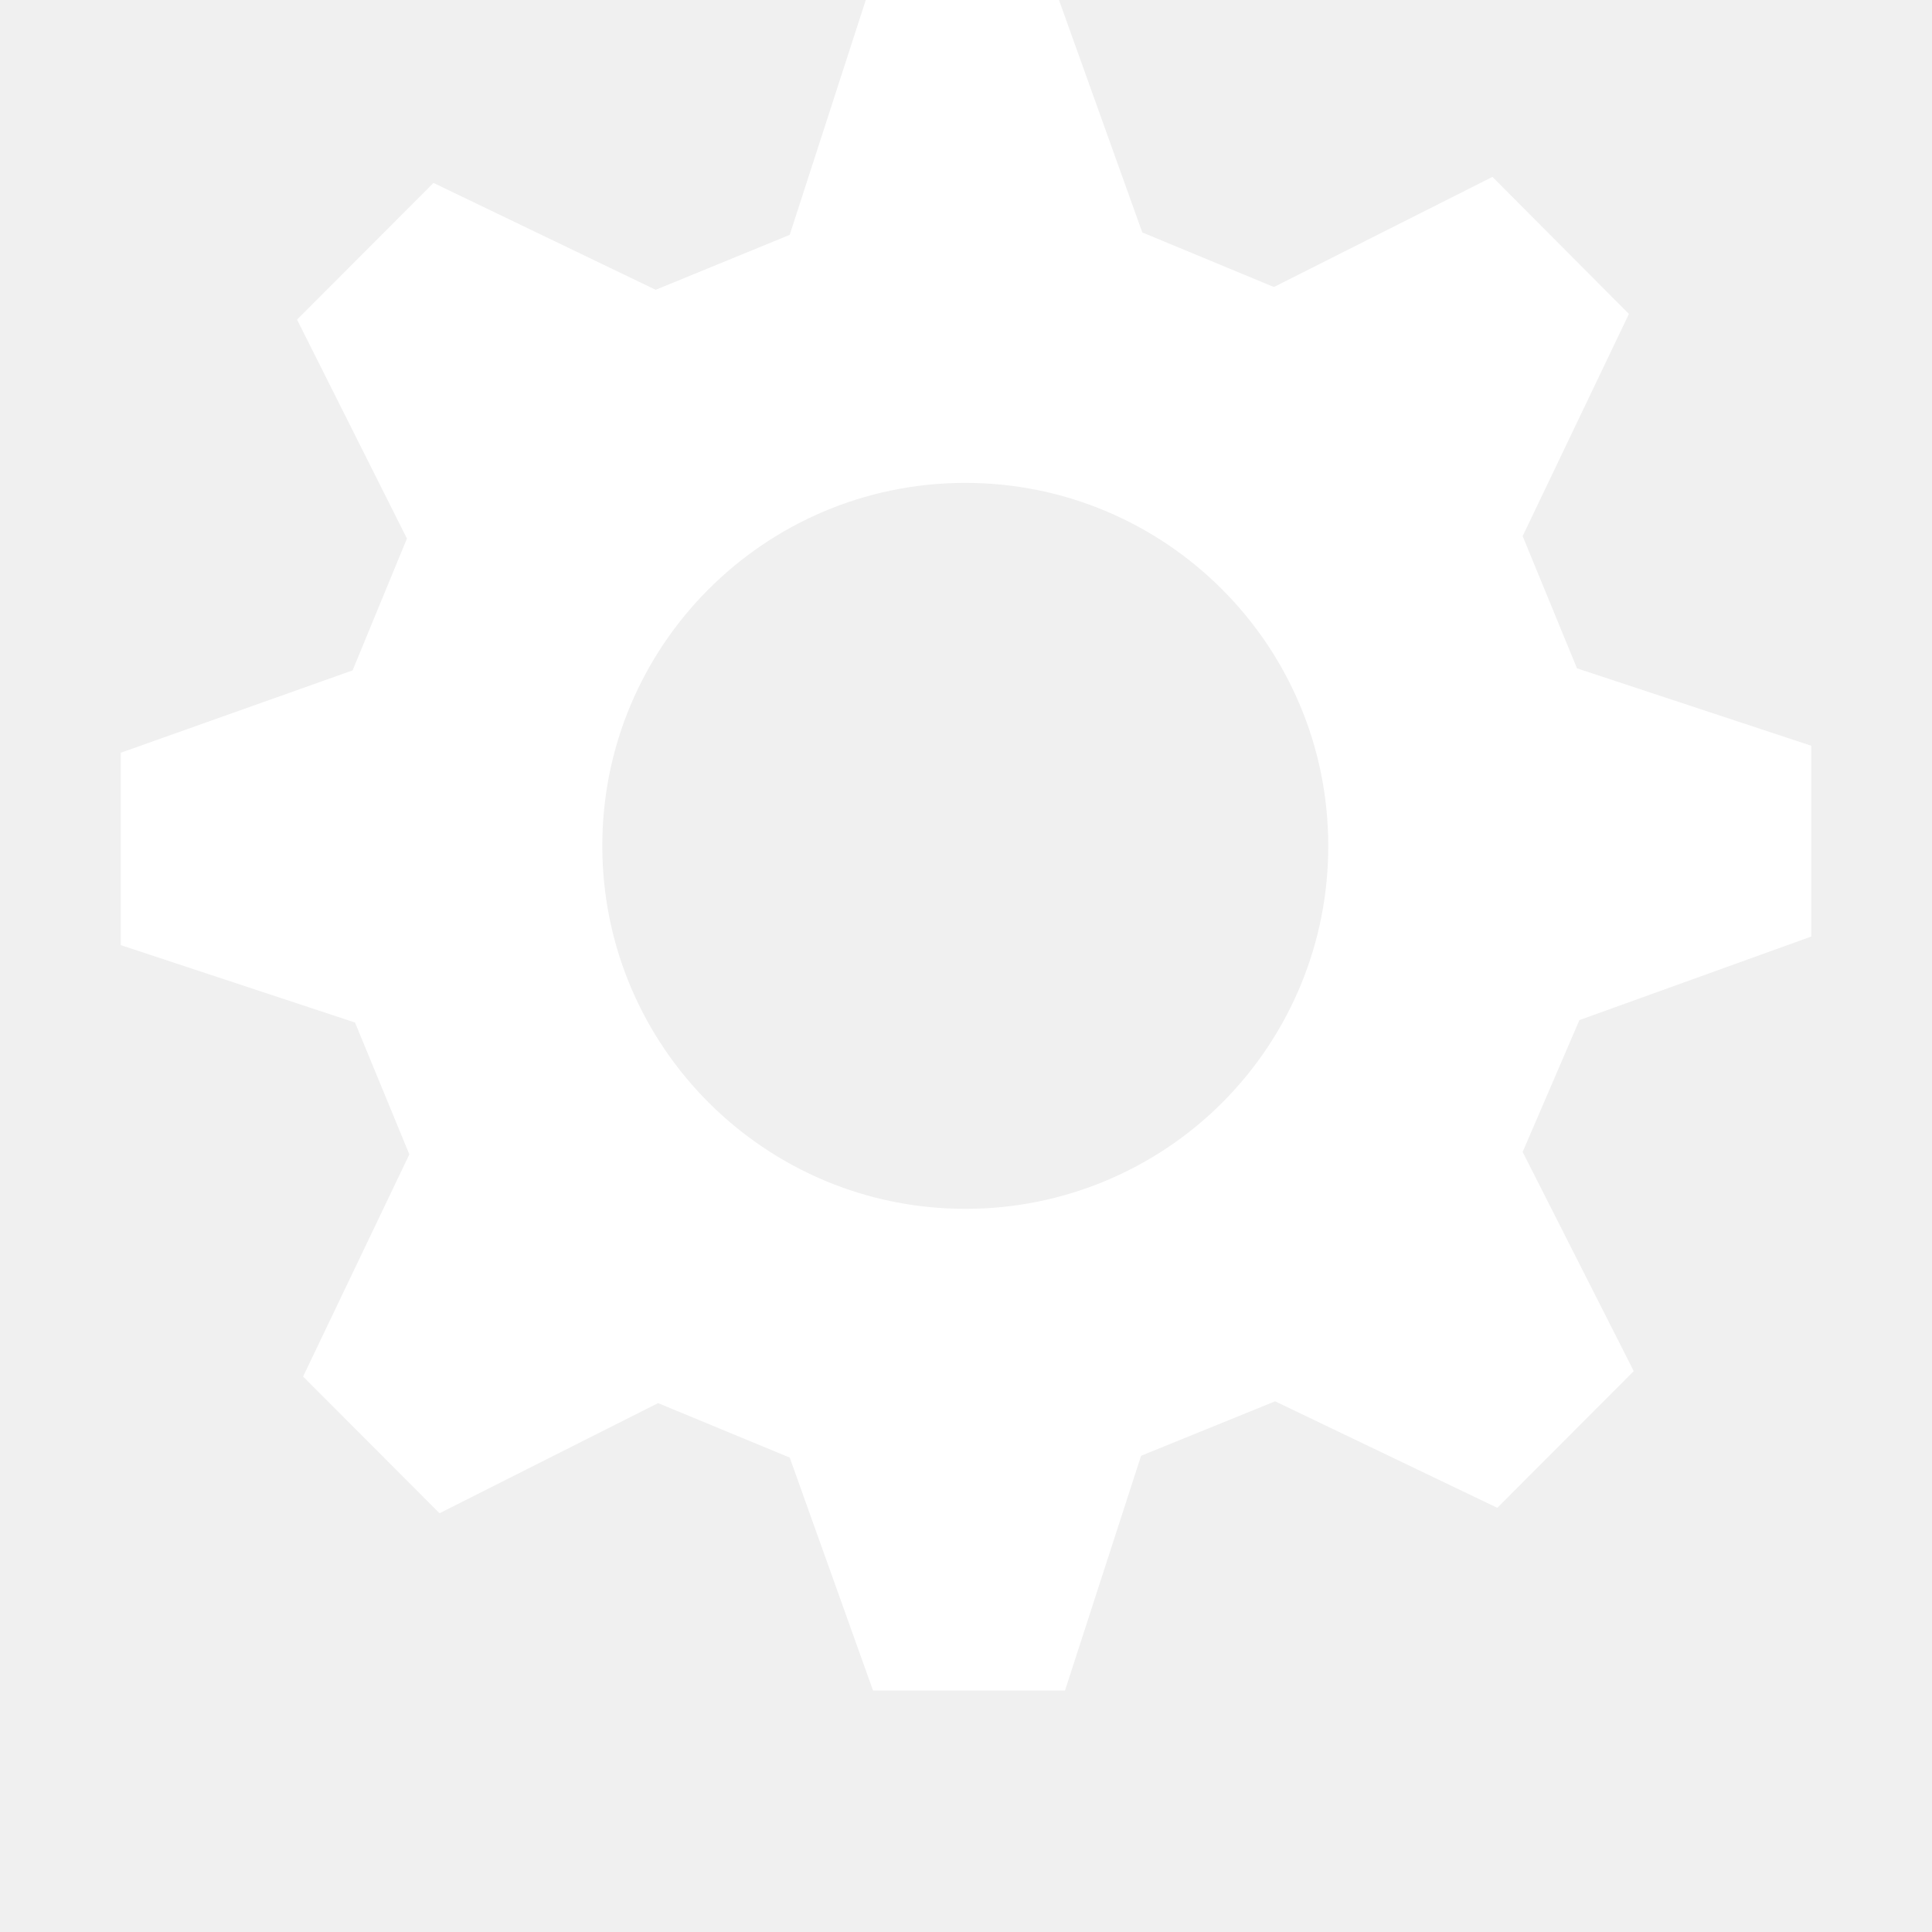
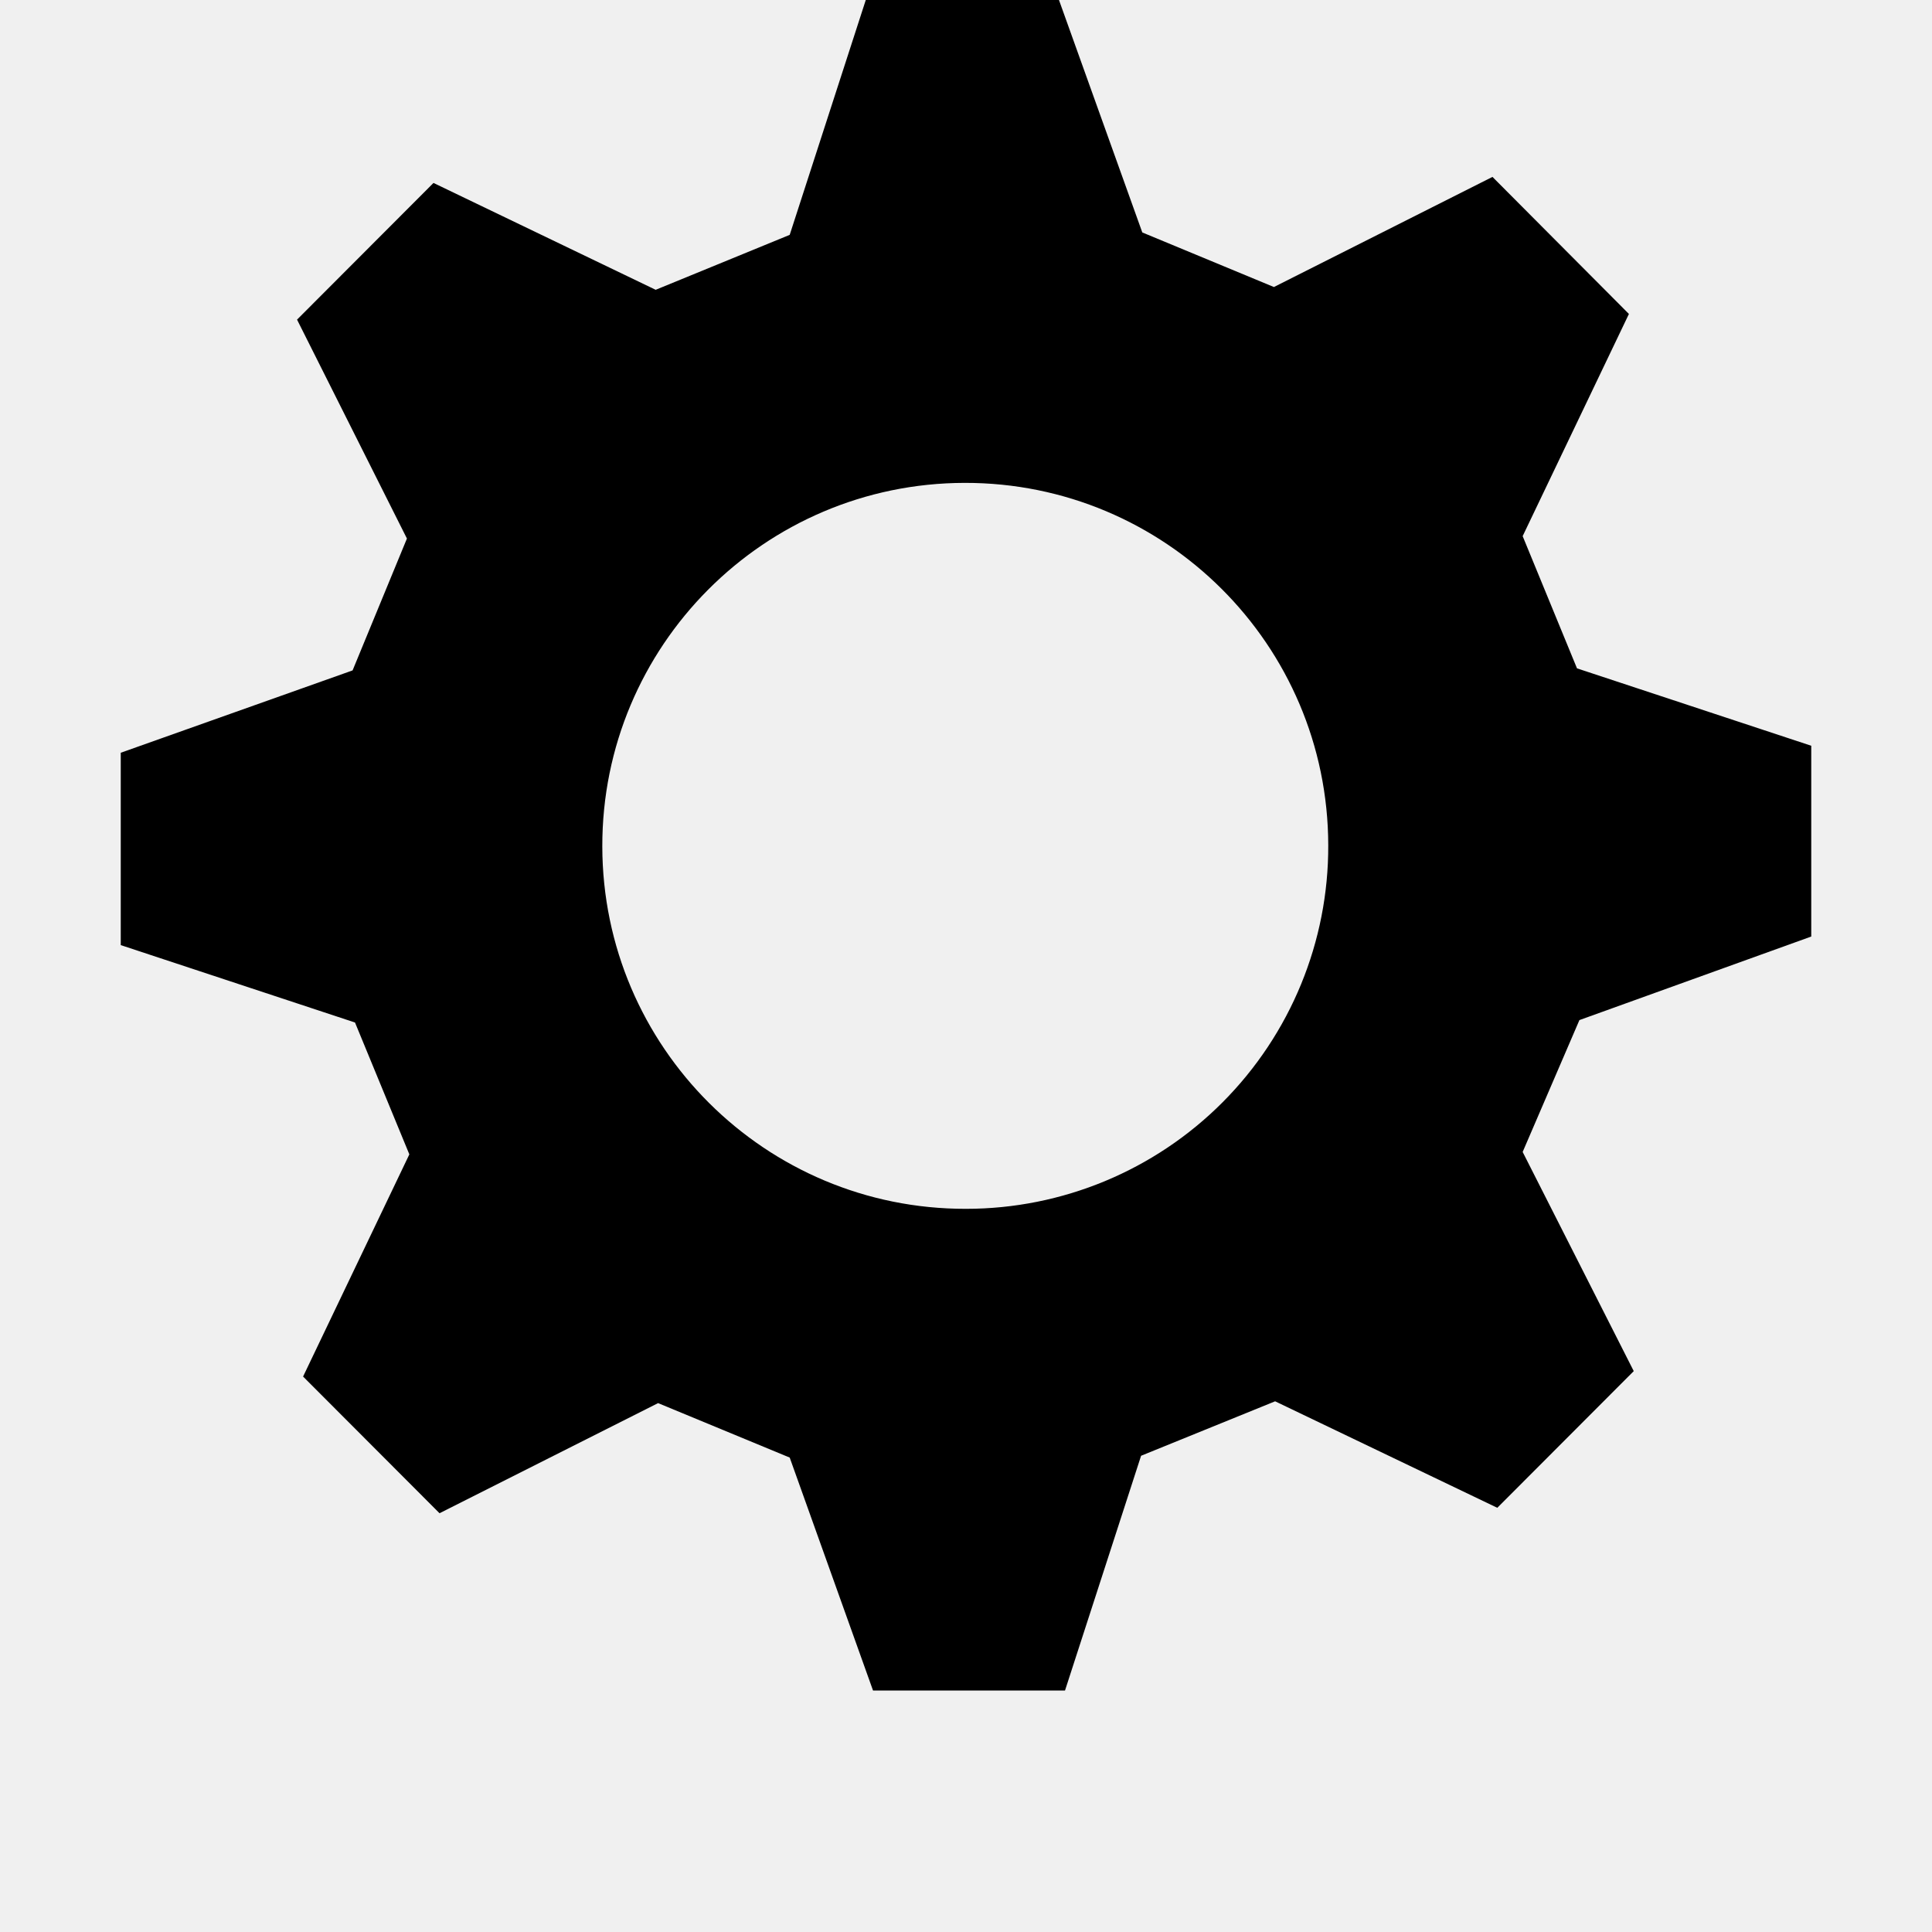
<svg xmlns="http://www.w3.org/2000/svg" width="16" height="16" viewBox="0 0 16 16">
  <defs>
    <style>
-       .cls-1 {
-         fill: #fff;
+       .i-color {
+         fill: #000;
        fill-rule: evenodd;
      }
    </style>
  </defs>
-   <path id="file_type_settings.svg" class="cls-1" d="M15,8.776v-1.6l-1.94-.641L12.61,5.44,13.49,3.6,12.36,2.465l-1.81.912L9.46,2.925,8.77,1H7.17L6.54,2.945,5.43,3.4,3.59,2.515,2.46,3.647,3.37,5.46,2.92,6.552,1,7.234V8.827L2.94,9.468,3.39,10.56,2.51,12.4l1.13,1.132,1.81-.912,1.09,0.451L7.23,15H8.82l0.63-1.944,1.11-.451,1.84,0.882,1.13-1.132L12.61,10.54l0.47-1.092L15,8.756v0.02ZM8,11.011A3.006,3.006,0,1,1,11,8,3,3,0,0,1,8,11.011Z" transform="translate(0 -1)" />
+   <path id="file_type_settings.svg" class="i-color" d="M15,8.776v-1.6l-1.94-.641L12.61,5.44,13.49,3.6,12.36,2.465l-1.81.912L9.46,2.925,8.77,1H7.17L6.54,2.945,5.43,3.4,3.59,2.515,2.46,3.647,3.37,5.46,2.92,6.552,1,7.234V8.827L2.94,9.468,3.39,10.56,2.51,12.4l1.13,1.132,1.81-.912,1.09,0.451L7.23,15H8.82l0.63-1.944,1.11-.451,1.84,0.882,1.13-1.132L12.61,10.54l0.47-1.092L15,8.756v0.02ZM8,11.011A3.006,3.006,0,1,1,11,8,3,3,0,0,1,8,11.011Z" transform="translate(0 -1)" />
</svg>
